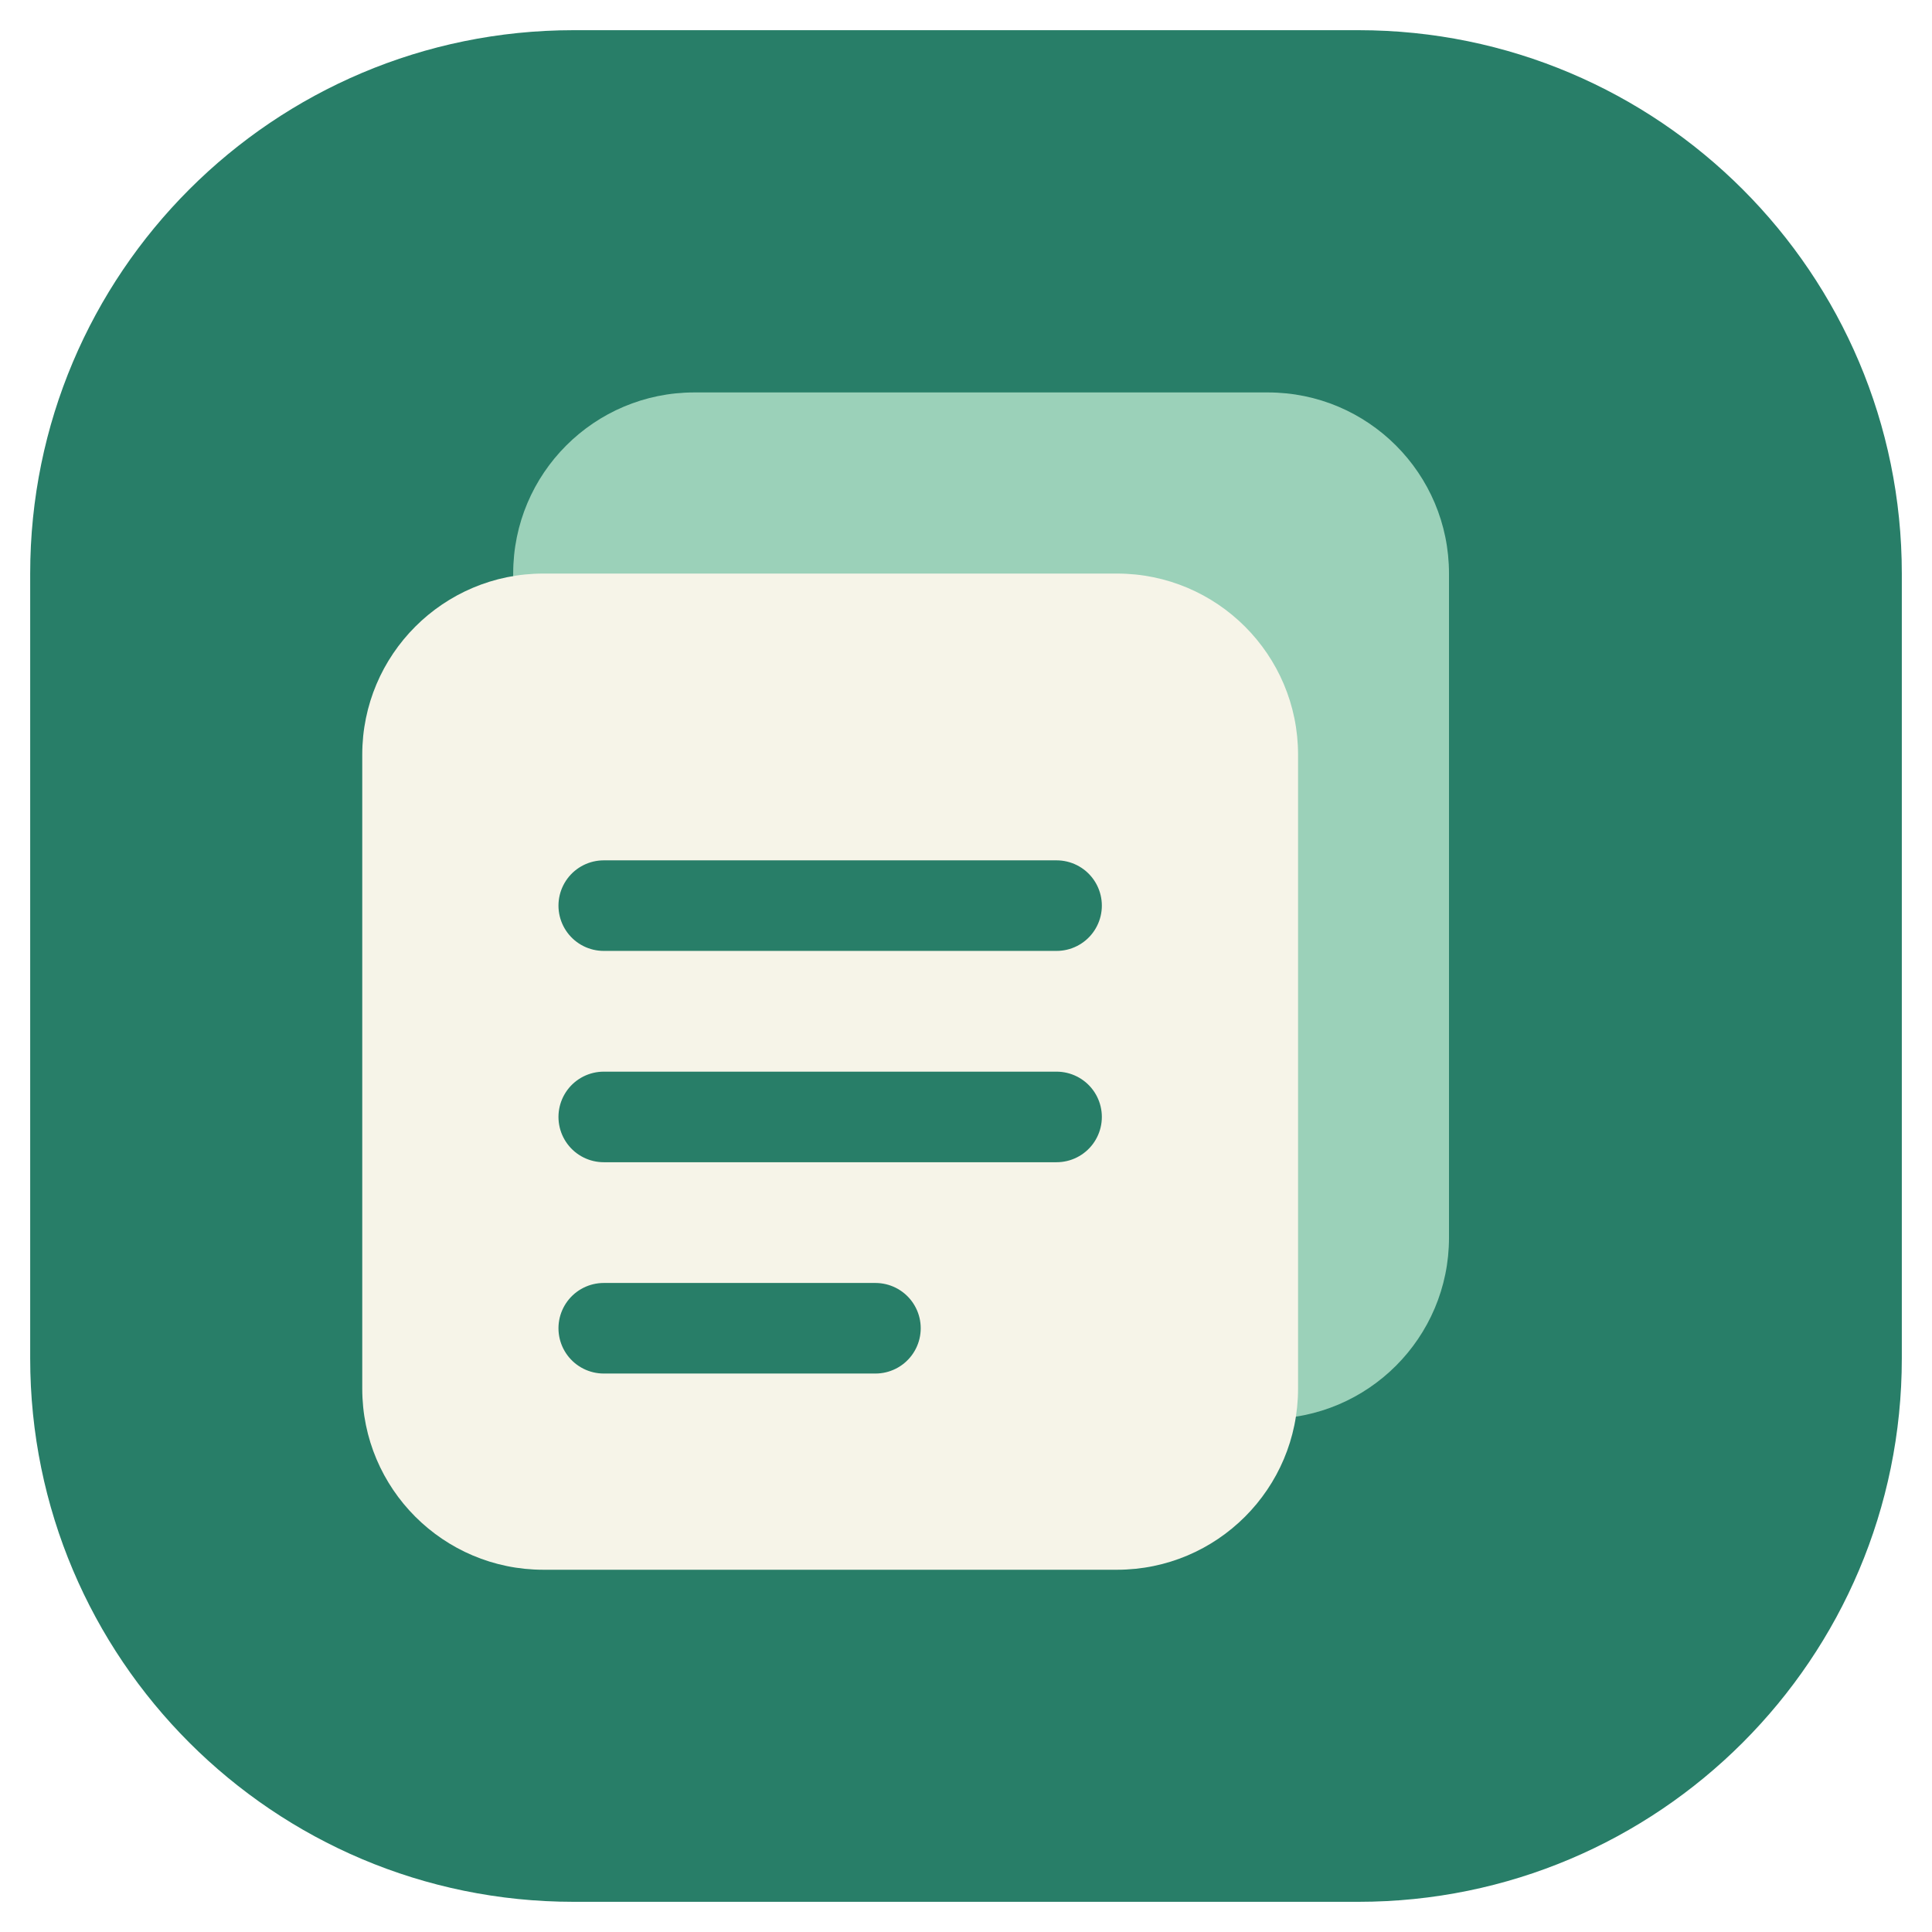
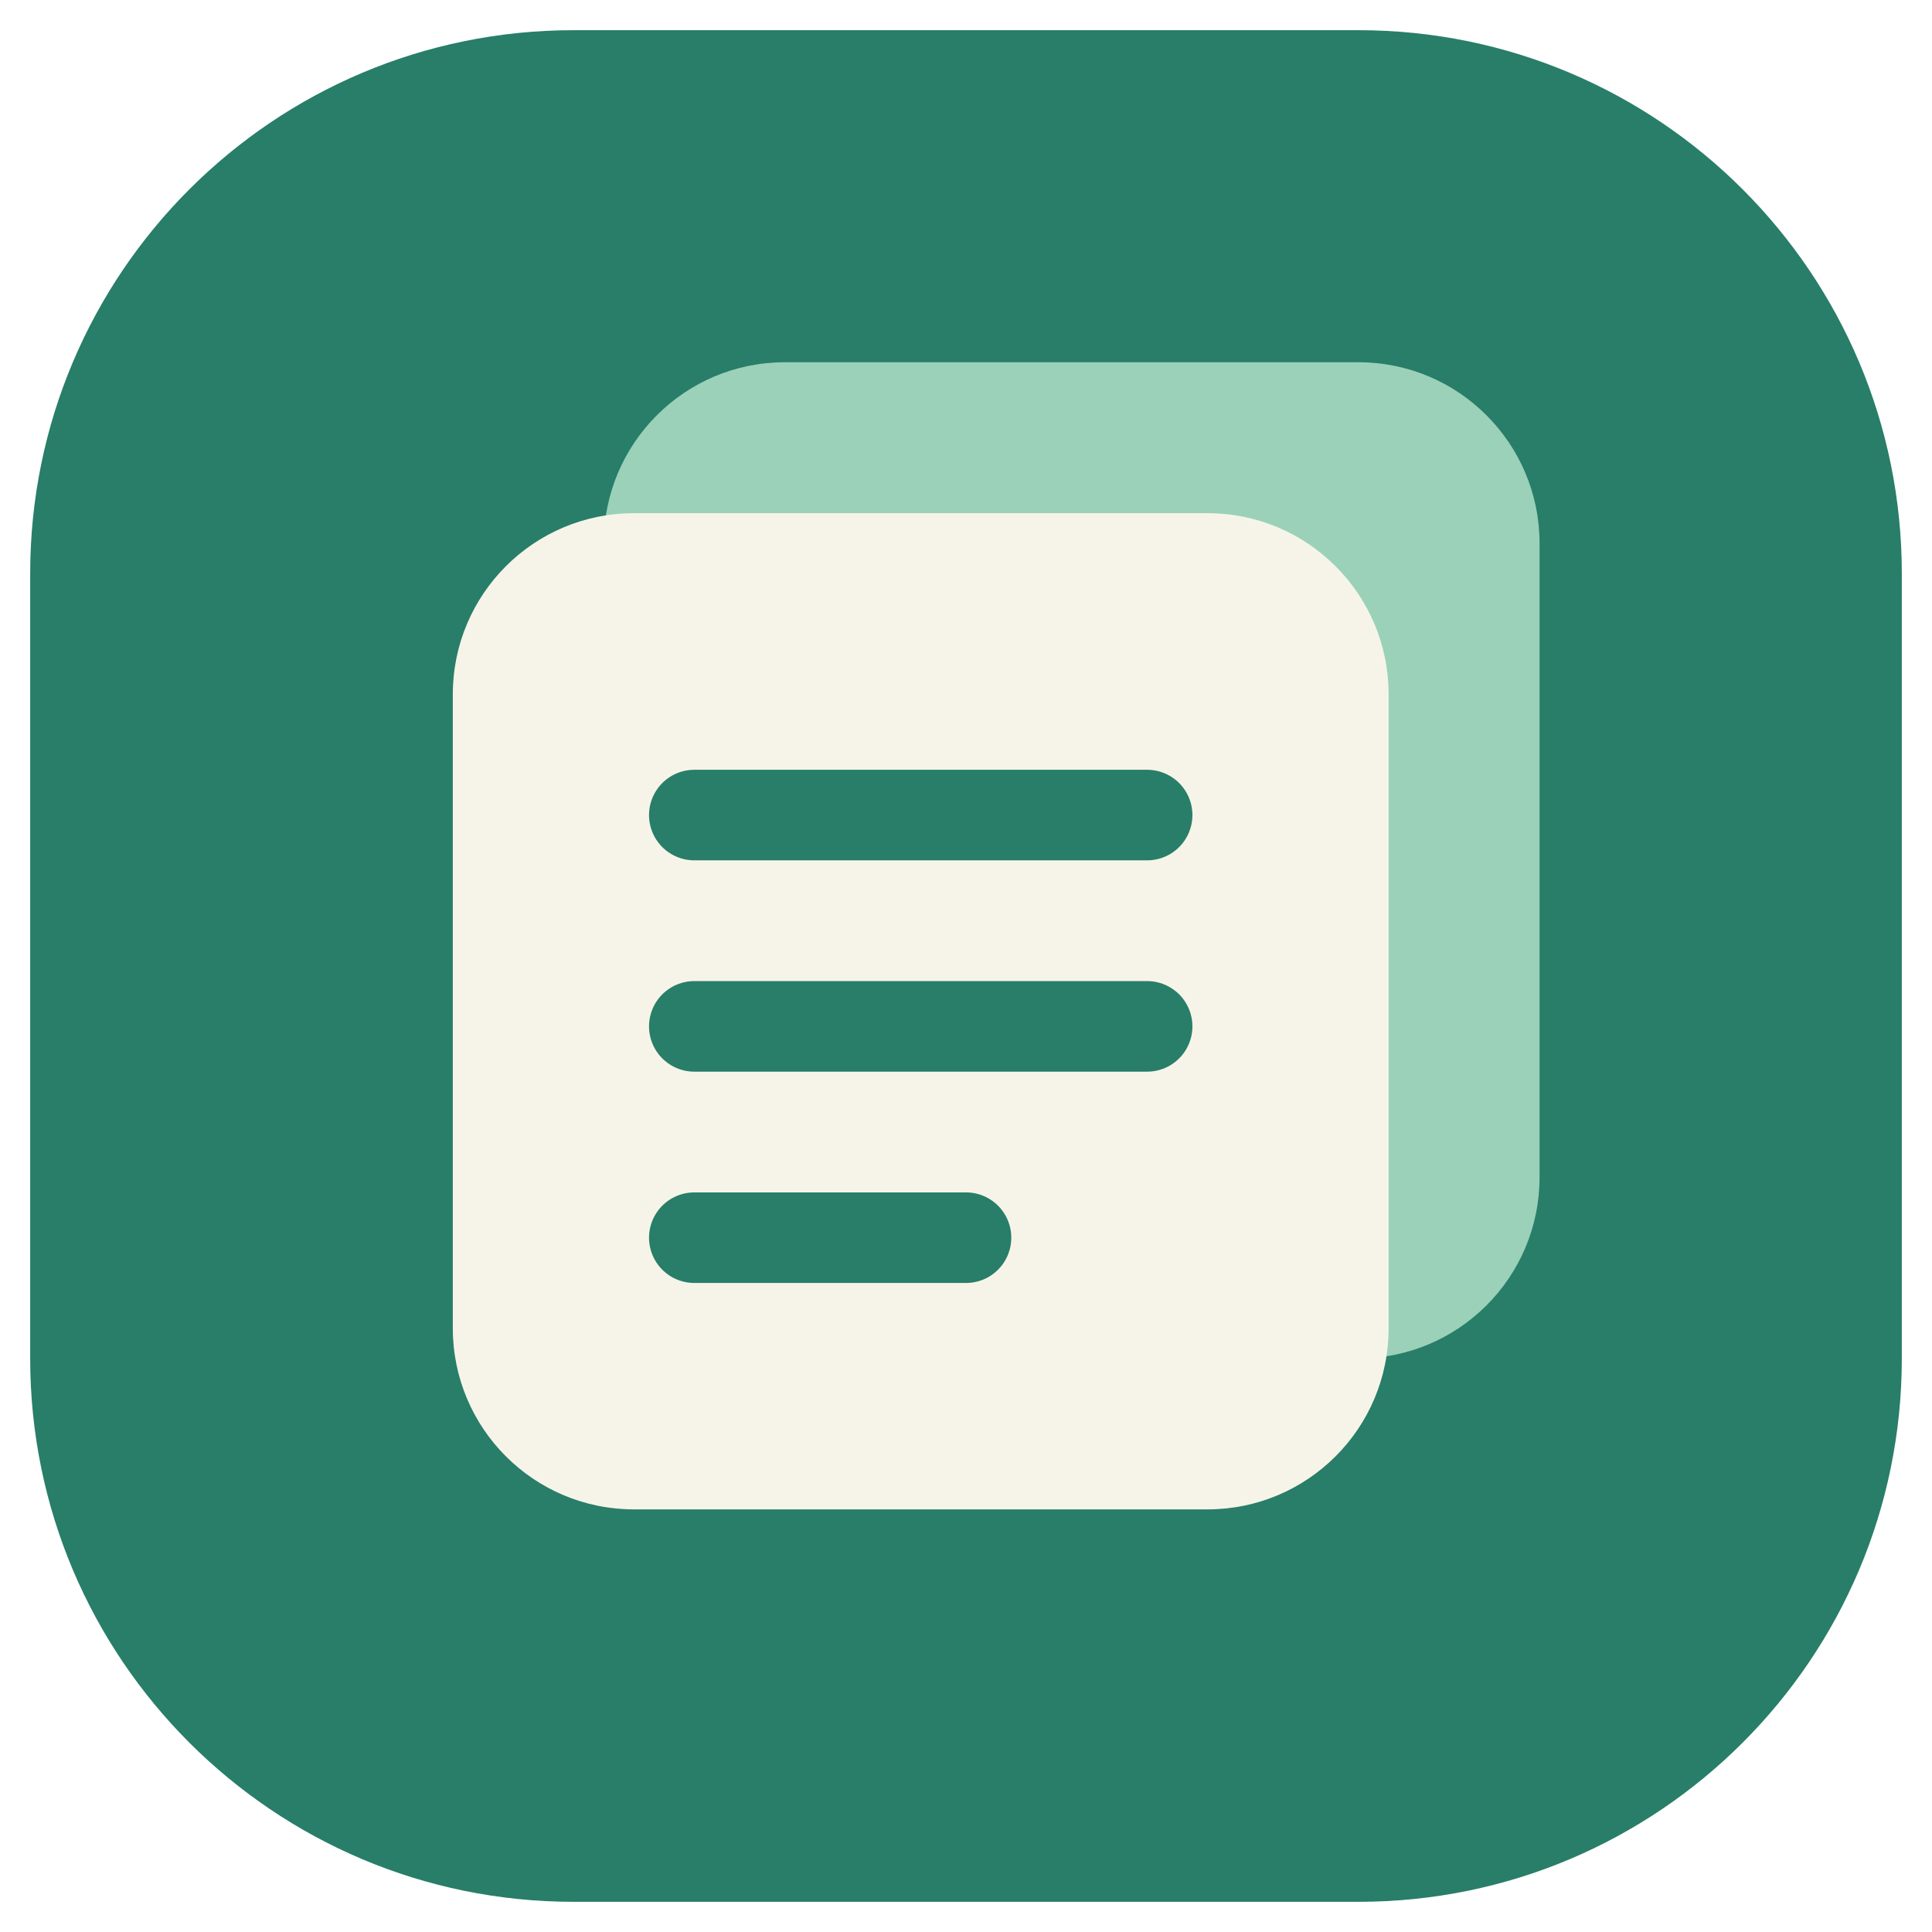
<svg xmlns="http://www.w3.org/2000/svg" width="64" height="64" viewBox="0 0 64 64">
  <rect x="1" y="1" width="62" height="62" rx="18" fill="#287E68" />
-   <rect x="17" y="13" width="31" height="34" rx="6" fill="#9BD1B9" />
-   <rect x="12" y="19" width="31" height="33" rx="6" fill="#F6F4E8" />
-   <path d="M20 30h15M20 37h15M20 44h9" fill="none" stroke="#287E68" stroke-width="3" stroke-linecap="round" />
+   <rect x="20" y="12" width="31" height="33" rx="6" fill="#9BD1B9" />
+   <rect x="15" y="17" width="31" height="33" rx="6" fill="#F6F4E8" />
+   <path d="M23 27h15M23 34h15M23 41h9" fill="none" stroke="#287E68" stroke-width="3" stroke-linecap="round" />
</svg>
